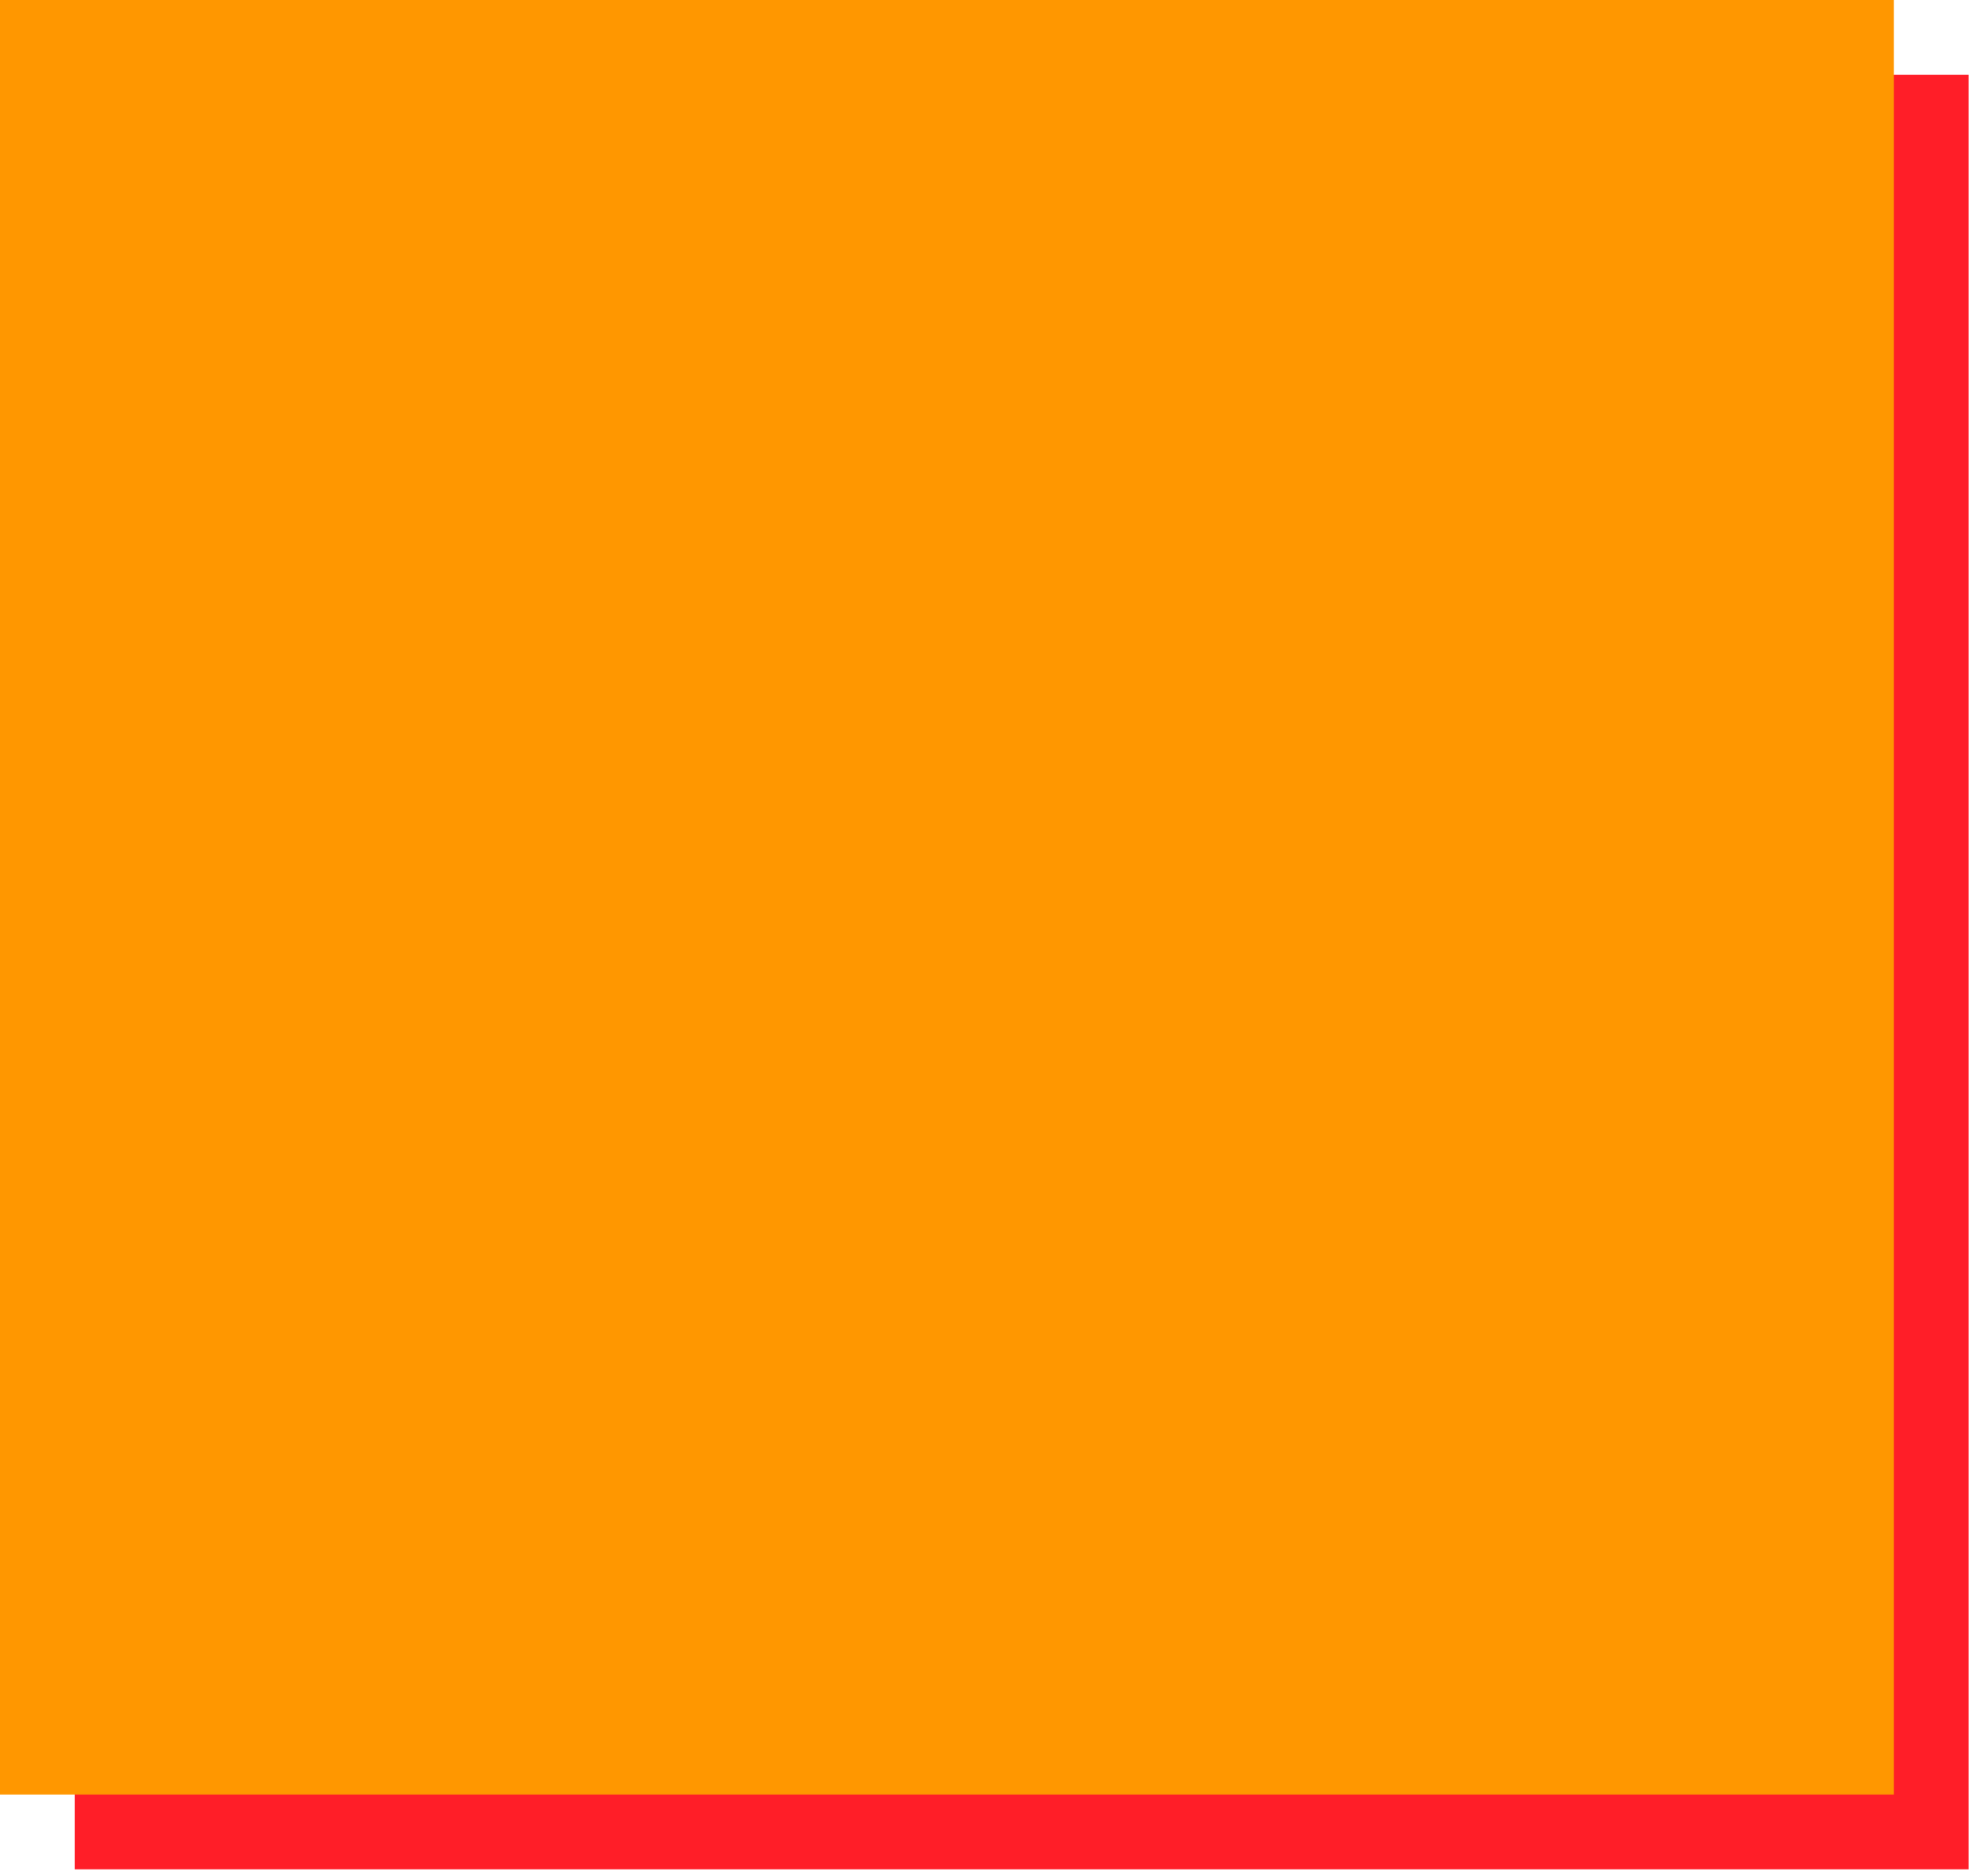
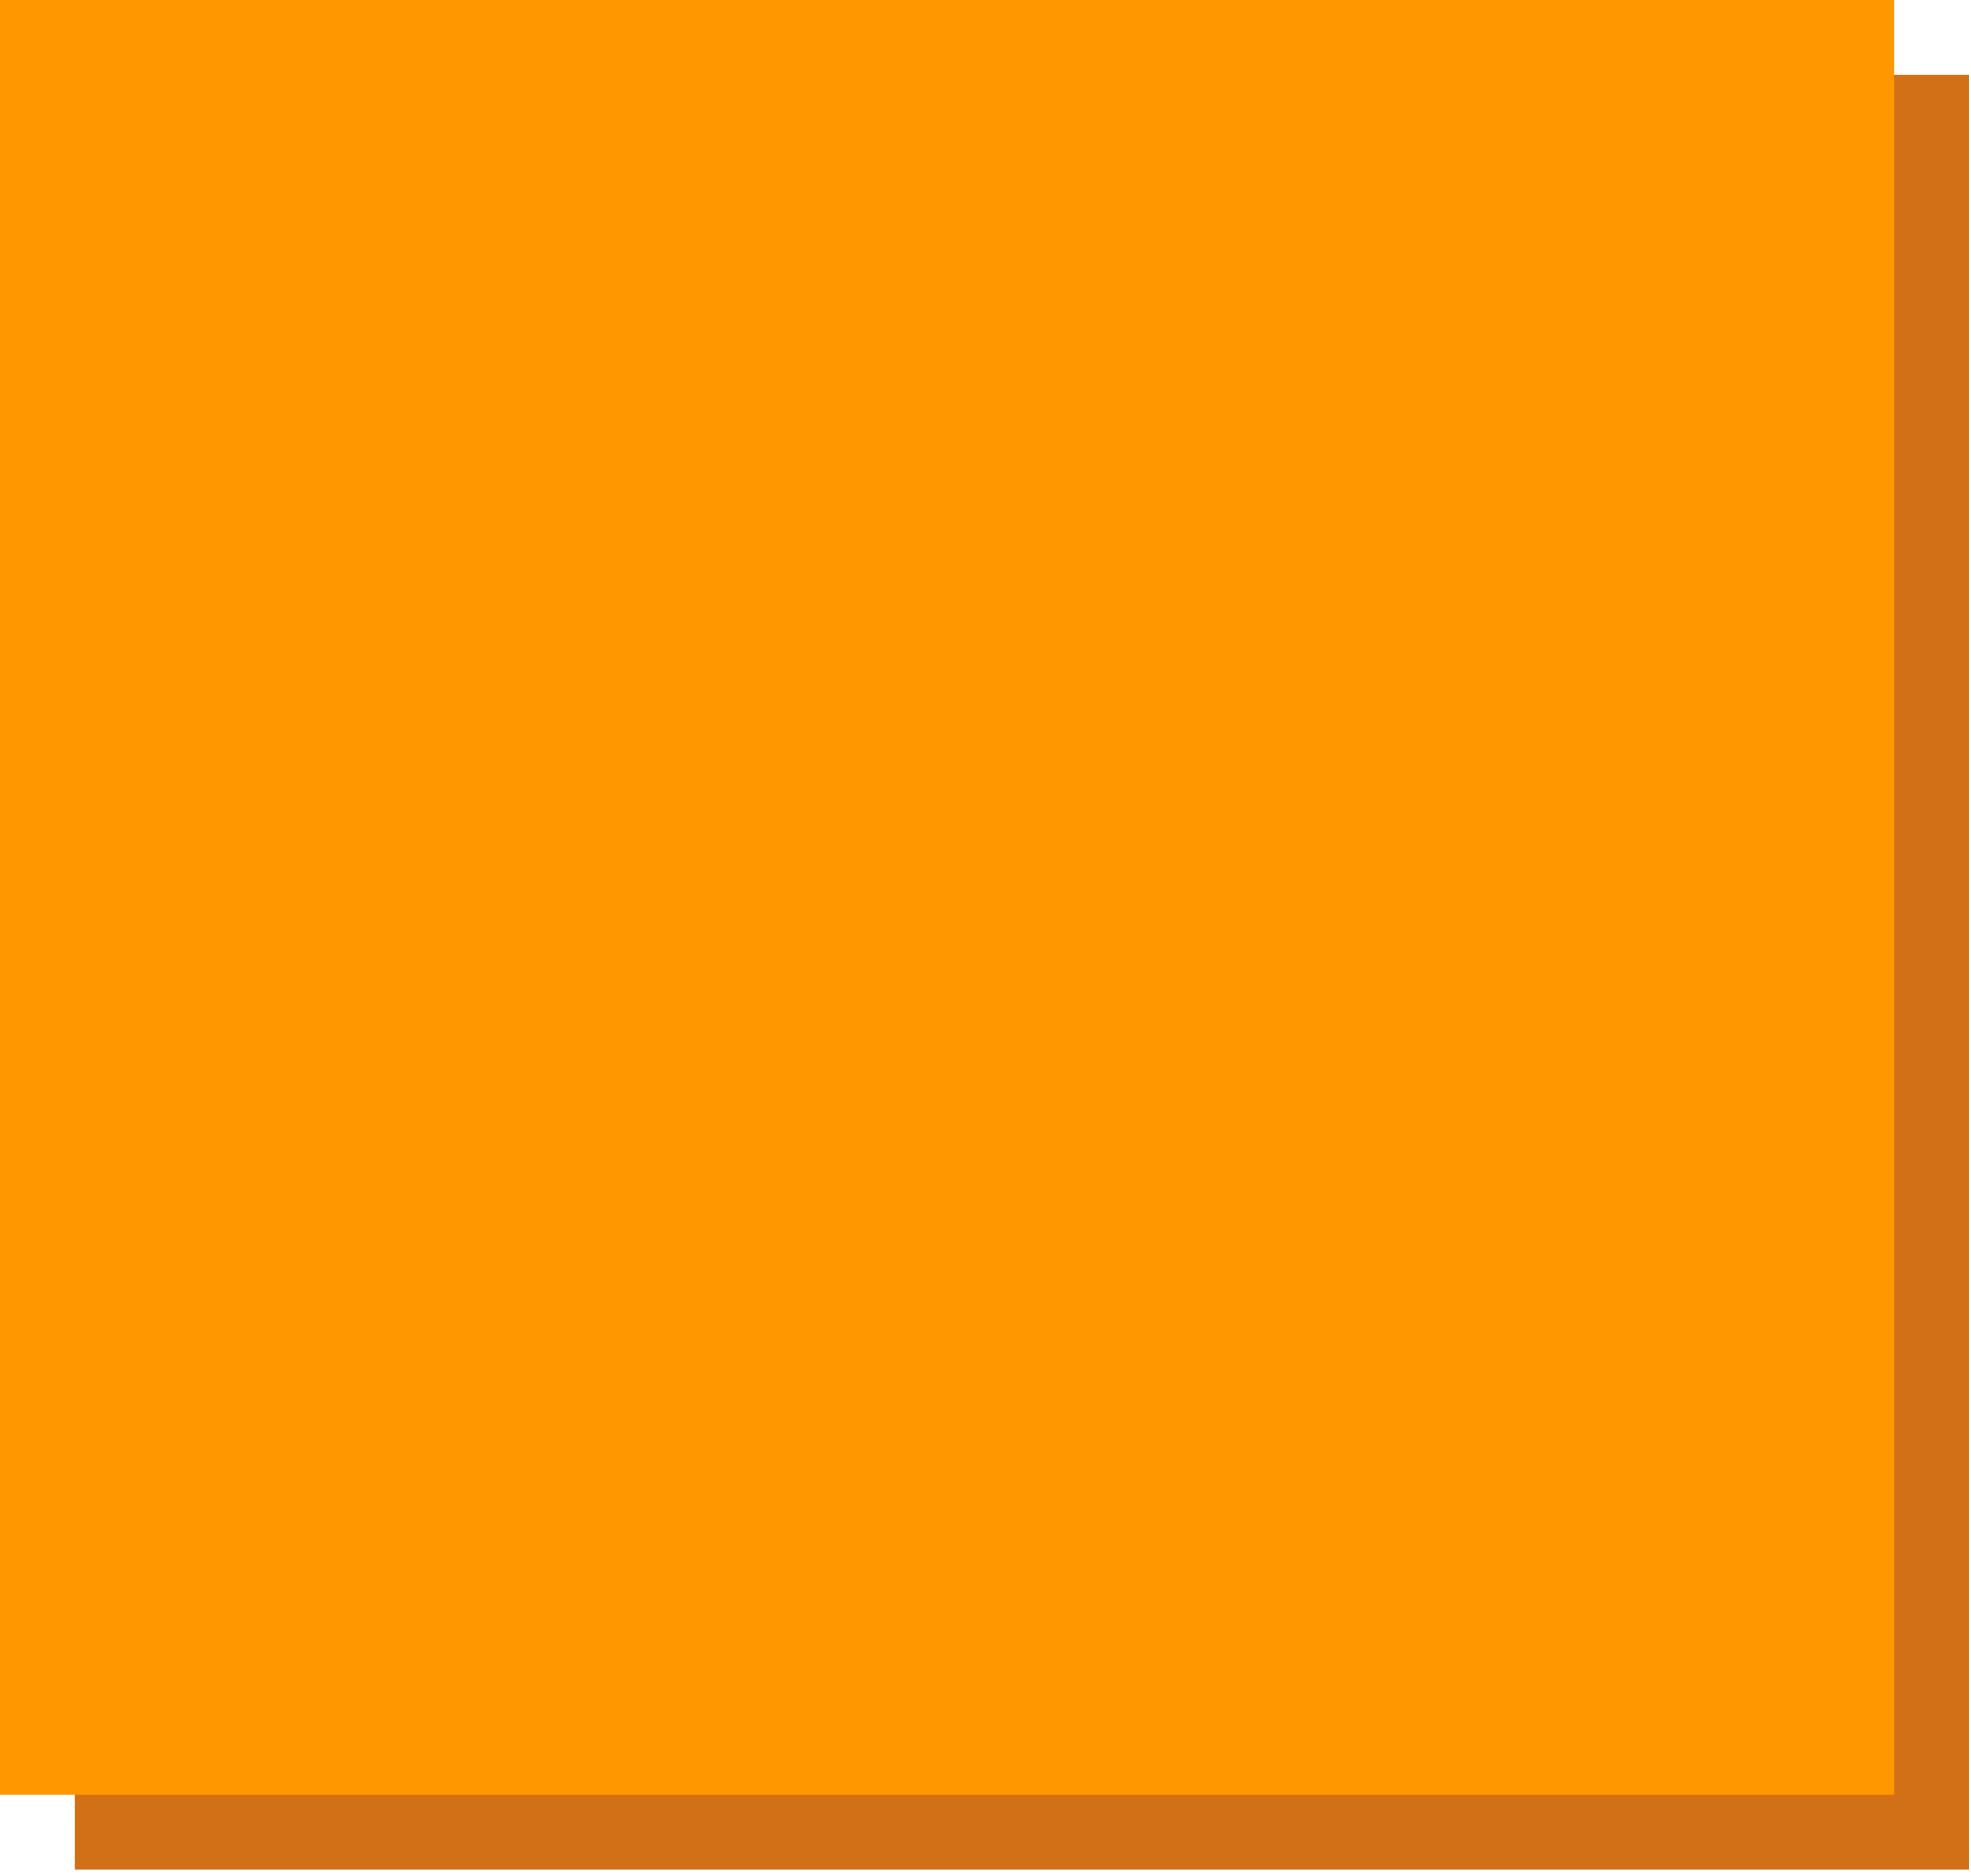
<svg xmlns="http://www.w3.org/2000/svg" width="123" height="117" viewBox="0 0 123 117" fill="none">
-   <path d="M4.666 4.666H122.853V116.633H4.666V4.666Z" fill="#FF1E28" />
+   <path d="M4.666 4.666H122.853V116.633H4.666V4.666Z" fill="#D17016" />
  <path d="M0 0H118.187V111.967H0V0Z" fill="#FF9700" />
</svg>
